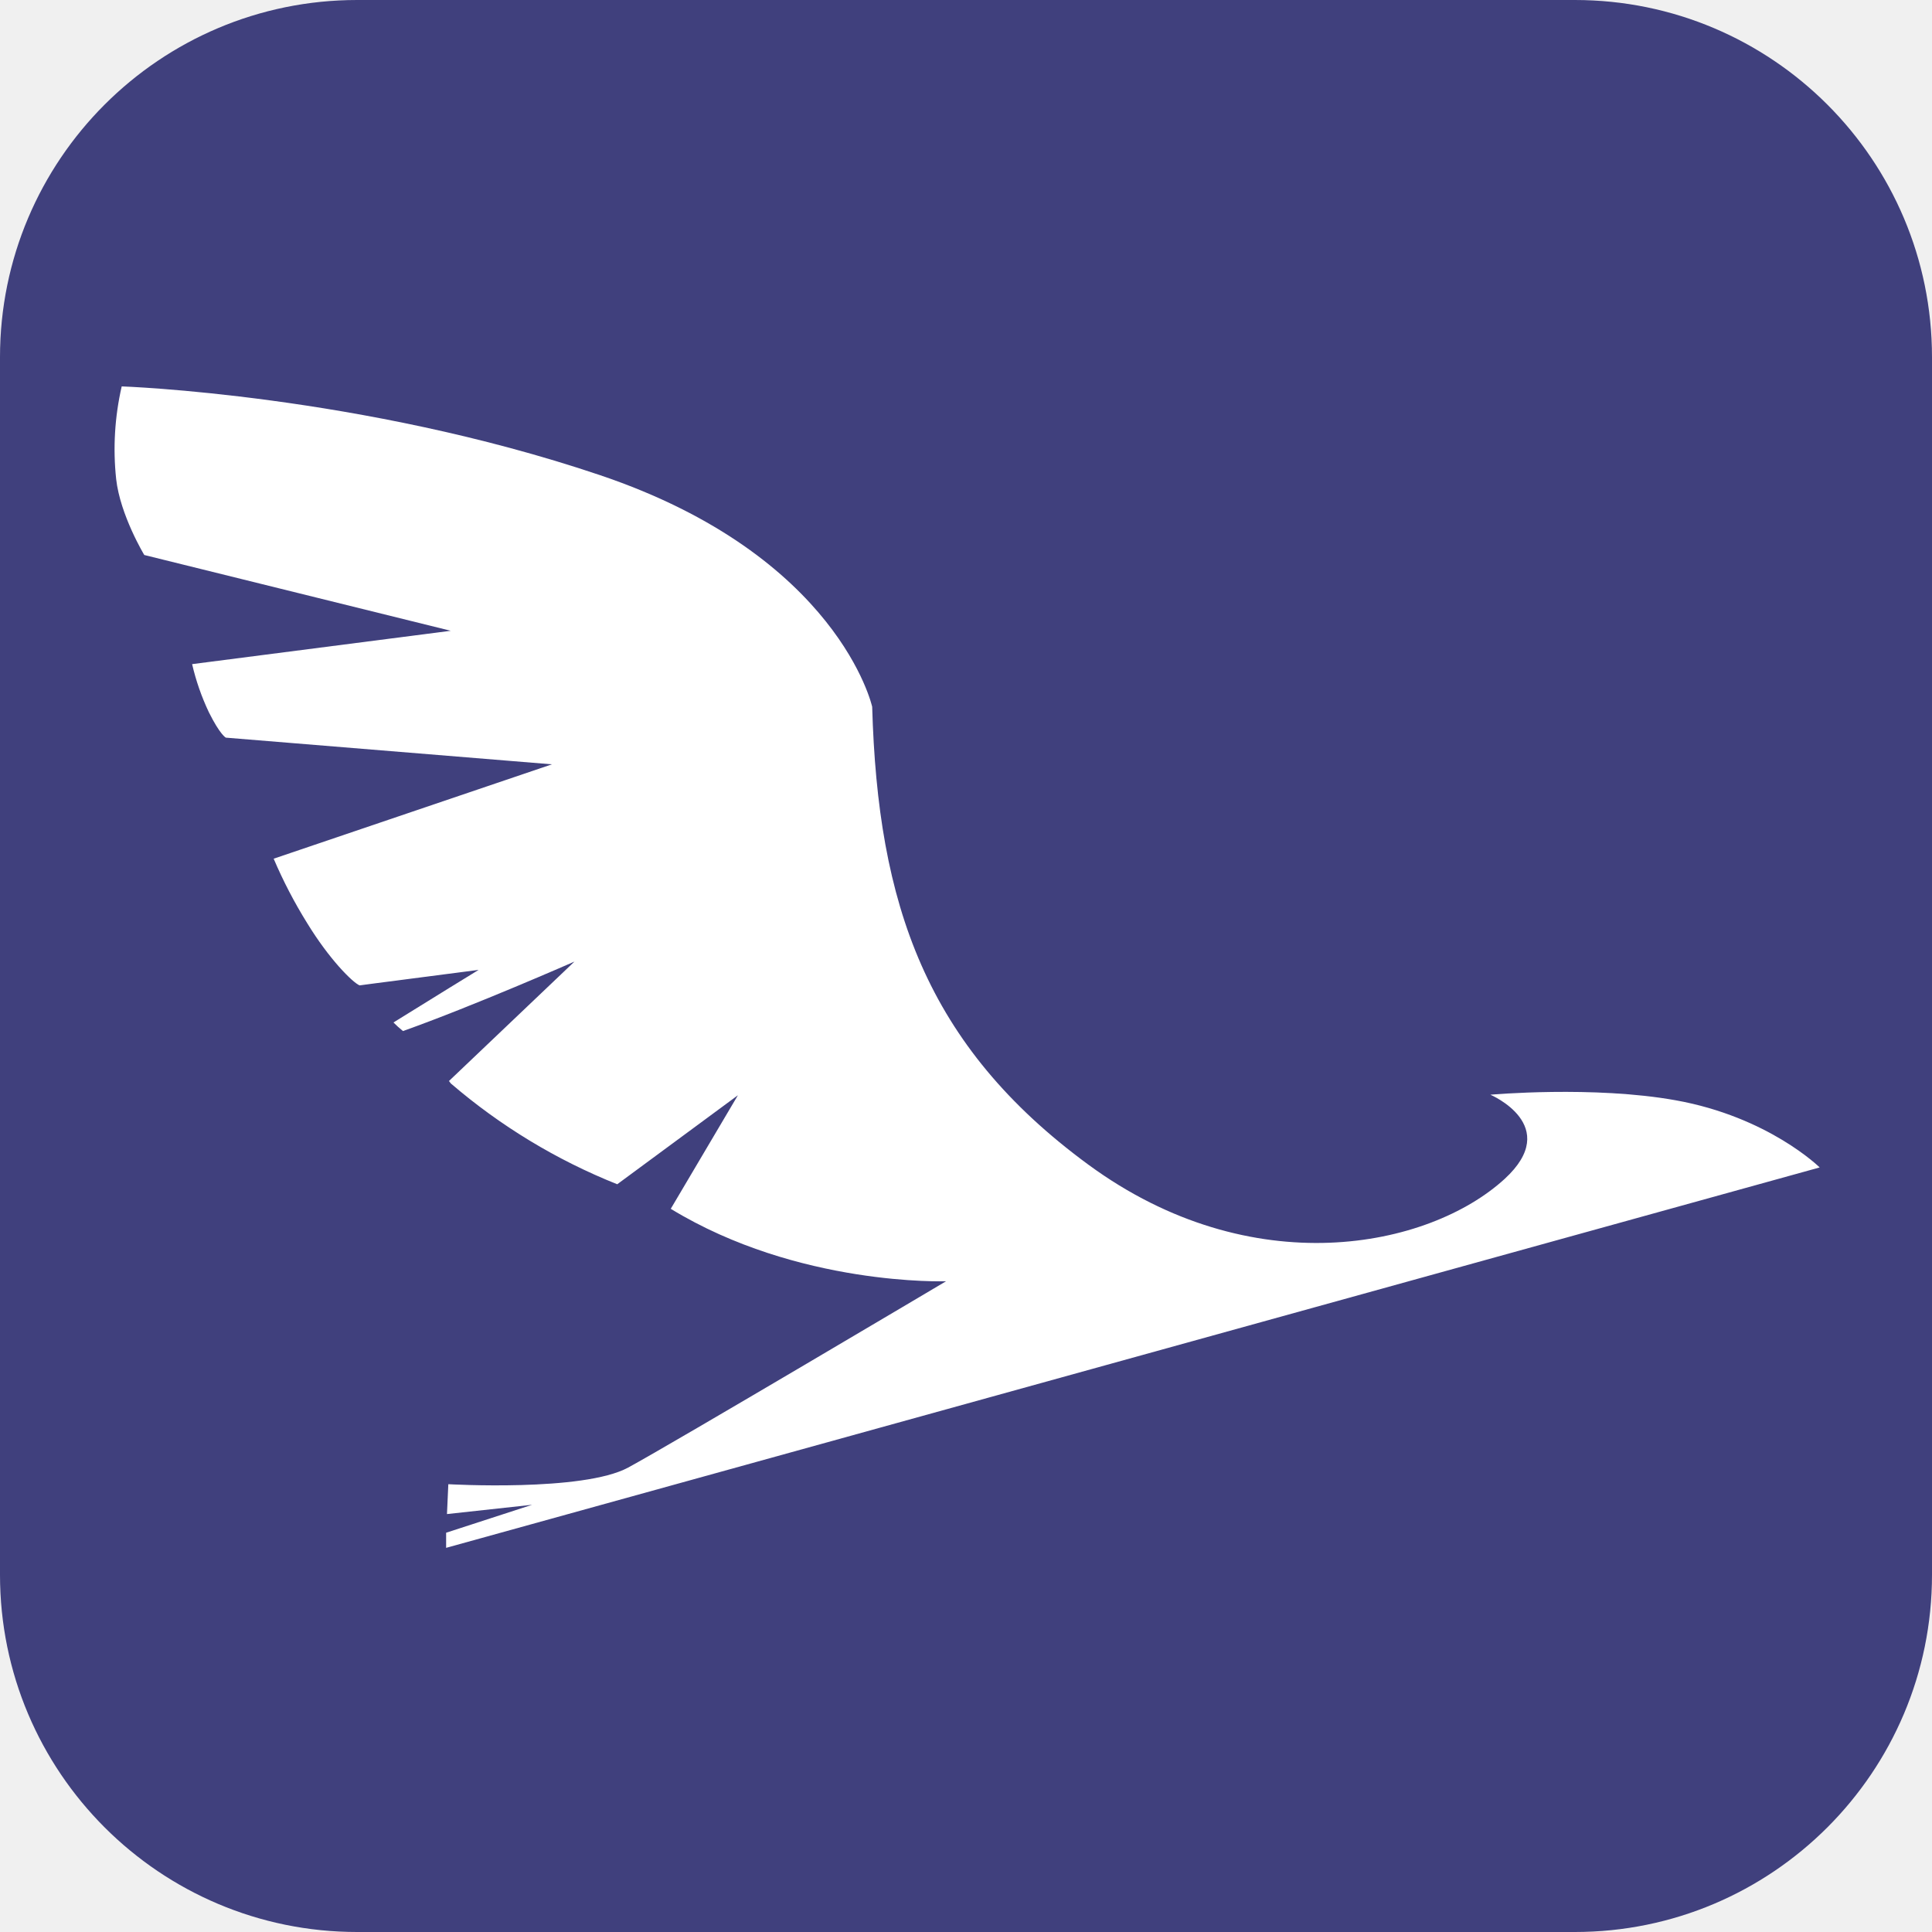
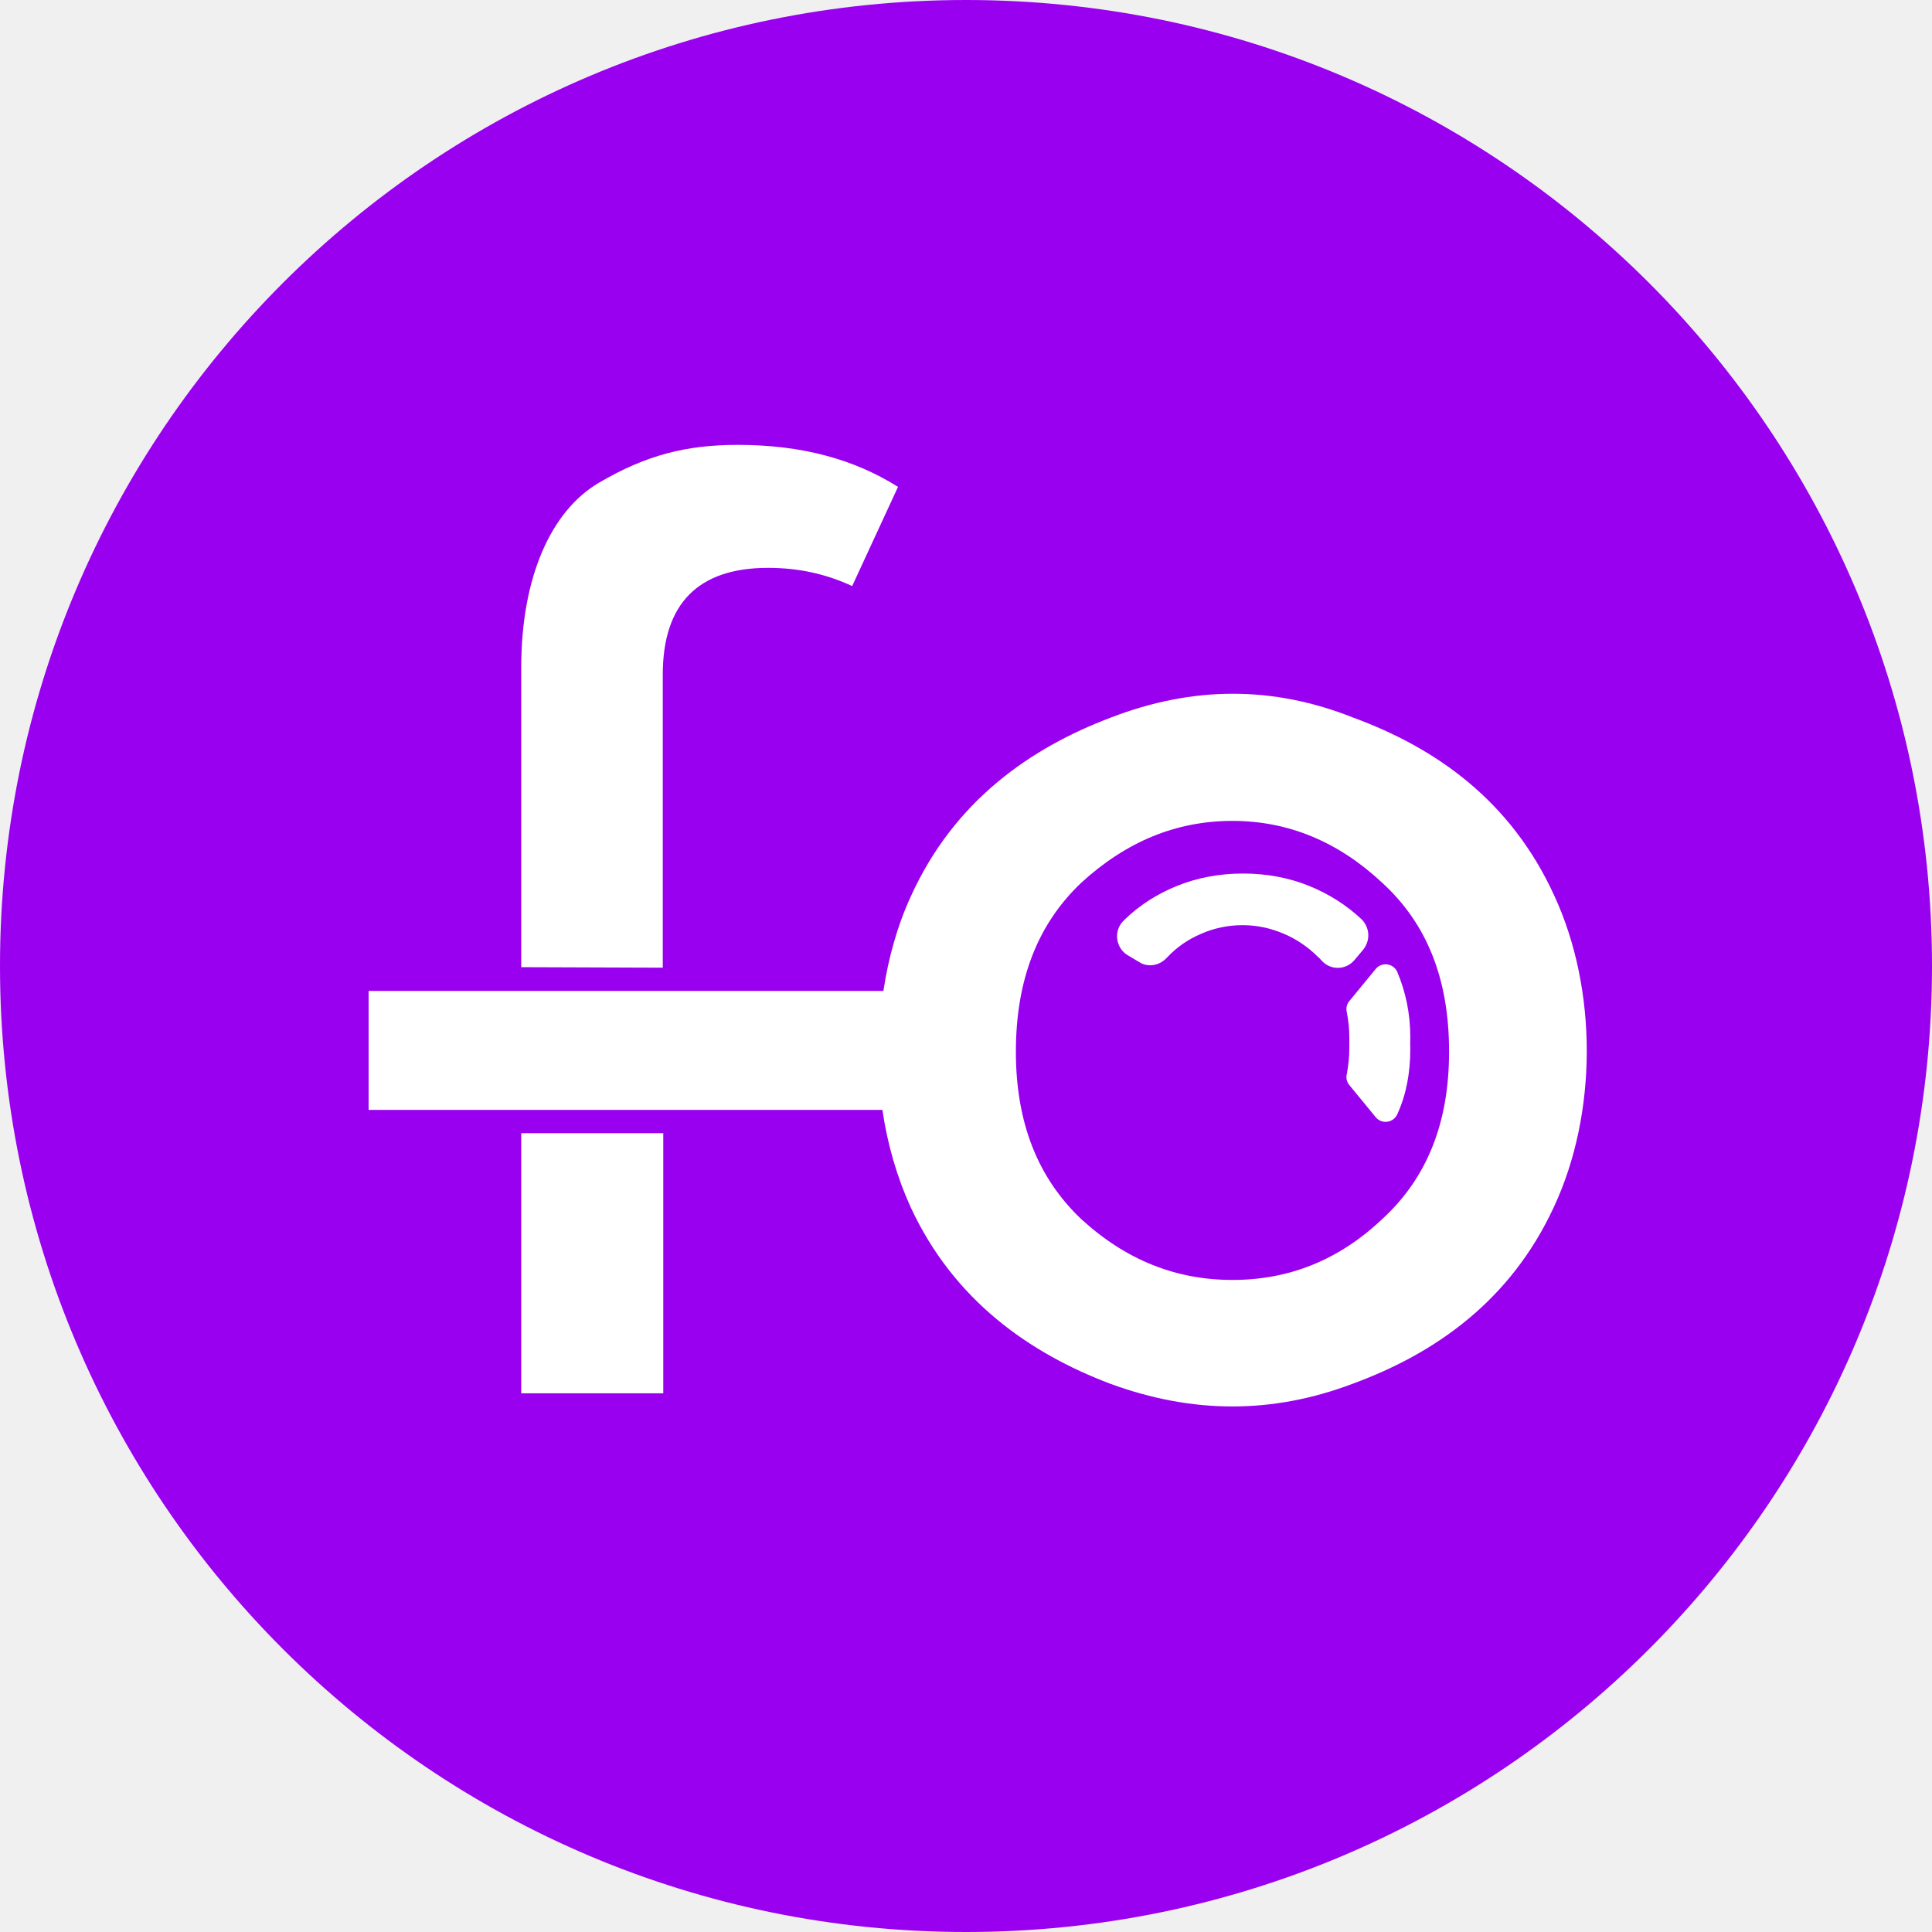
- <svg xmlns="http://www.w3.org/2000/svg" width="860" height="860" viewBox="0 0 860 860" fill="none">
-   <rect width="860" height="860" rx="159" fill="#40407D" />
-   <path d="M198.586 689V682.272L236.876 669.827L198.965 673.965L199.565 660.667C199.565 660.667 259.592 664.142 279.653 653.245C299.714 642.347 421.125 570.331 421.125 570.331C421.125 570.331 355.318 572.7 298.577 538.082L328.464 487.544L274.756 527.153C247.768 516.384 222.747 501.229 200.703 482.301L199.85 481.196L255.706 428.036C255.706 428.036 210.655 447.841 179.378 458.959C177.896 457.765 176.483 456.489 175.144 455.137C190.941 445.282 213.056 431.732 213.056 431.732L160.011 438.618C156.852 437.196 146.616 427.089 136.696 410.853C131.013 401.708 126.039 392.141 121.816 382.237L245.691 340.227L100.522 328.351C100.522 328.351 97.995 327.119 93.003 317.106C89.742 310.237 87.232 303.036 85.516 295.628L200.64 280.782L64.222 247.048C64.222 247.048 53.512 229.329 51.712 213.283C50.231 199.481 51.064 185.528 54.176 172C54.176 172 160.643 175.601 267.016 211.483C373.389 247.364 388.237 314.611 388.237 314.611C390.733 402.452 411.963 465.276 484.563 518.499C557.163 571.721 635.924 555.675 669.728 524.816C695.698 501 663.41 487.292 663.41 487.292C663.41 487.292 709.377 483.185 745.962 489.787C787.285 497.21 810 519.667 810 519.667L198.586 689Z" fill="white" />
+ <svg xmlns="http://www.w3.org/2000/svg" width="152" height="152" viewBox="0 0 152 152" fill="none">
+   <circle cx="76" cy="76" r="76" fill="#9900F0" />
+   <path fill-rule="evenodd" clip-rule="evenodd" d="M41.008 76.092V52.52C41.008 45.353 43.386 40.176 47.111 37.986C50.836 35.796 54.006 35 58.049 35C63.121 35 67.243 36.155 70.651 38.305L67.044 46.109C65.063 45.193 62.923 44.676 60.426 44.676C54.957 44.676 52.144 47.463 52.144 53.077V76.132L41.008 76.092ZM52.183 89.152V109.618H41.008V89.152H52.183ZM106.476 56.462C112.975 58.851 118.88 62.992 122.288 70.477C125.696 77.844 125.696 87.599 122.249 94.965C118.84 102.331 112.936 106.472 106.436 108.861C100.135 111.25 93.834 111.25 87.335 108.861C81.034 106.472 75.05 102.331 71.641 94.965C70.572 92.616 69.819 90.028 69.422 87.32H29V77.963H69.501C69.898 75.335 70.611 72.787 71.681 70.477C75.089 62.992 81.073 58.851 87.374 56.462C93.874 53.953 100.175 53.953 106.476 56.462ZM96.965 100.699C101.403 100.699 105.327 99.146 108.735 95.921C112.262 92.695 114.006 88.355 114.006 82.741C114.006 77.007 112.262 72.667 108.735 69.442C105.327 66.257 101.403 64.584 96.965 64.584C92.526 64.584 88.603 66.217 85.076 69.442C81.668 72.667 79.924 77.047 79.924 82.741C79.924 88.355 81.668 92.695 85.076 95.921C88.603 99.146 92.526 100.699 96.965 100.699ZM110.954 81.587C110.954 81.751 110.951 81.915 110.946 82.077C110.951 82.231 110.954 82.386 110.954 82.542C110.954 84.413 110.637 86.126 109.924 87.679C109.606 88.355 108.695 88.475 108.219 87.878L106.159 85.369C105.961 85.13 105.881 84.812 105.961 84.493C106.079 83.856 106.159 83.179 106.159 82.502V81.626C106.159 80.91 106.079 80.272 105.961 79.635C105.881 79.317 105.961 78.998 106.159 78.759L108.219 76.251C108.695 75.654 109.606 75.773 109.924 76.45C110.597 78.043 110.954 79.755 110.954 81.587ZM106.595 75.494L107.229 74.738C107.823 74.021 107.784 73.026 107.15 72.349C105.921 71.194 104.534 70.318 102.949 69.681C101.364 69.044 99.62 68.725 97.797 68.725C95.974 68.725 94.23 69.044 92.645 69.681C91.06 70.318 89.673 71.194 88.484 72.349L88.405 72.428C87.573 73.225 87.771 74.618 88.761 75.176L89.633 75.694C90.307 76.132 91.219 75.972 91.773 75.375L91.853 75.295C92.606 74.499 93.477 73.902 94.508 73.464C95.499 73.026 96.608 72.787 97.757 72.787C98.907 72.787 99.977 73.026 101.007 73.464C102.037 73.902 102.949 74.539 103.702 75.295C103.783 75.35 103.846 75.423 103.903 75.489C103.929 75.52 103.954 75.549 103.979 75.574C104.693 76.37 105.921 76.331 106.595 75.494Z" fill="white" />
</svg>
